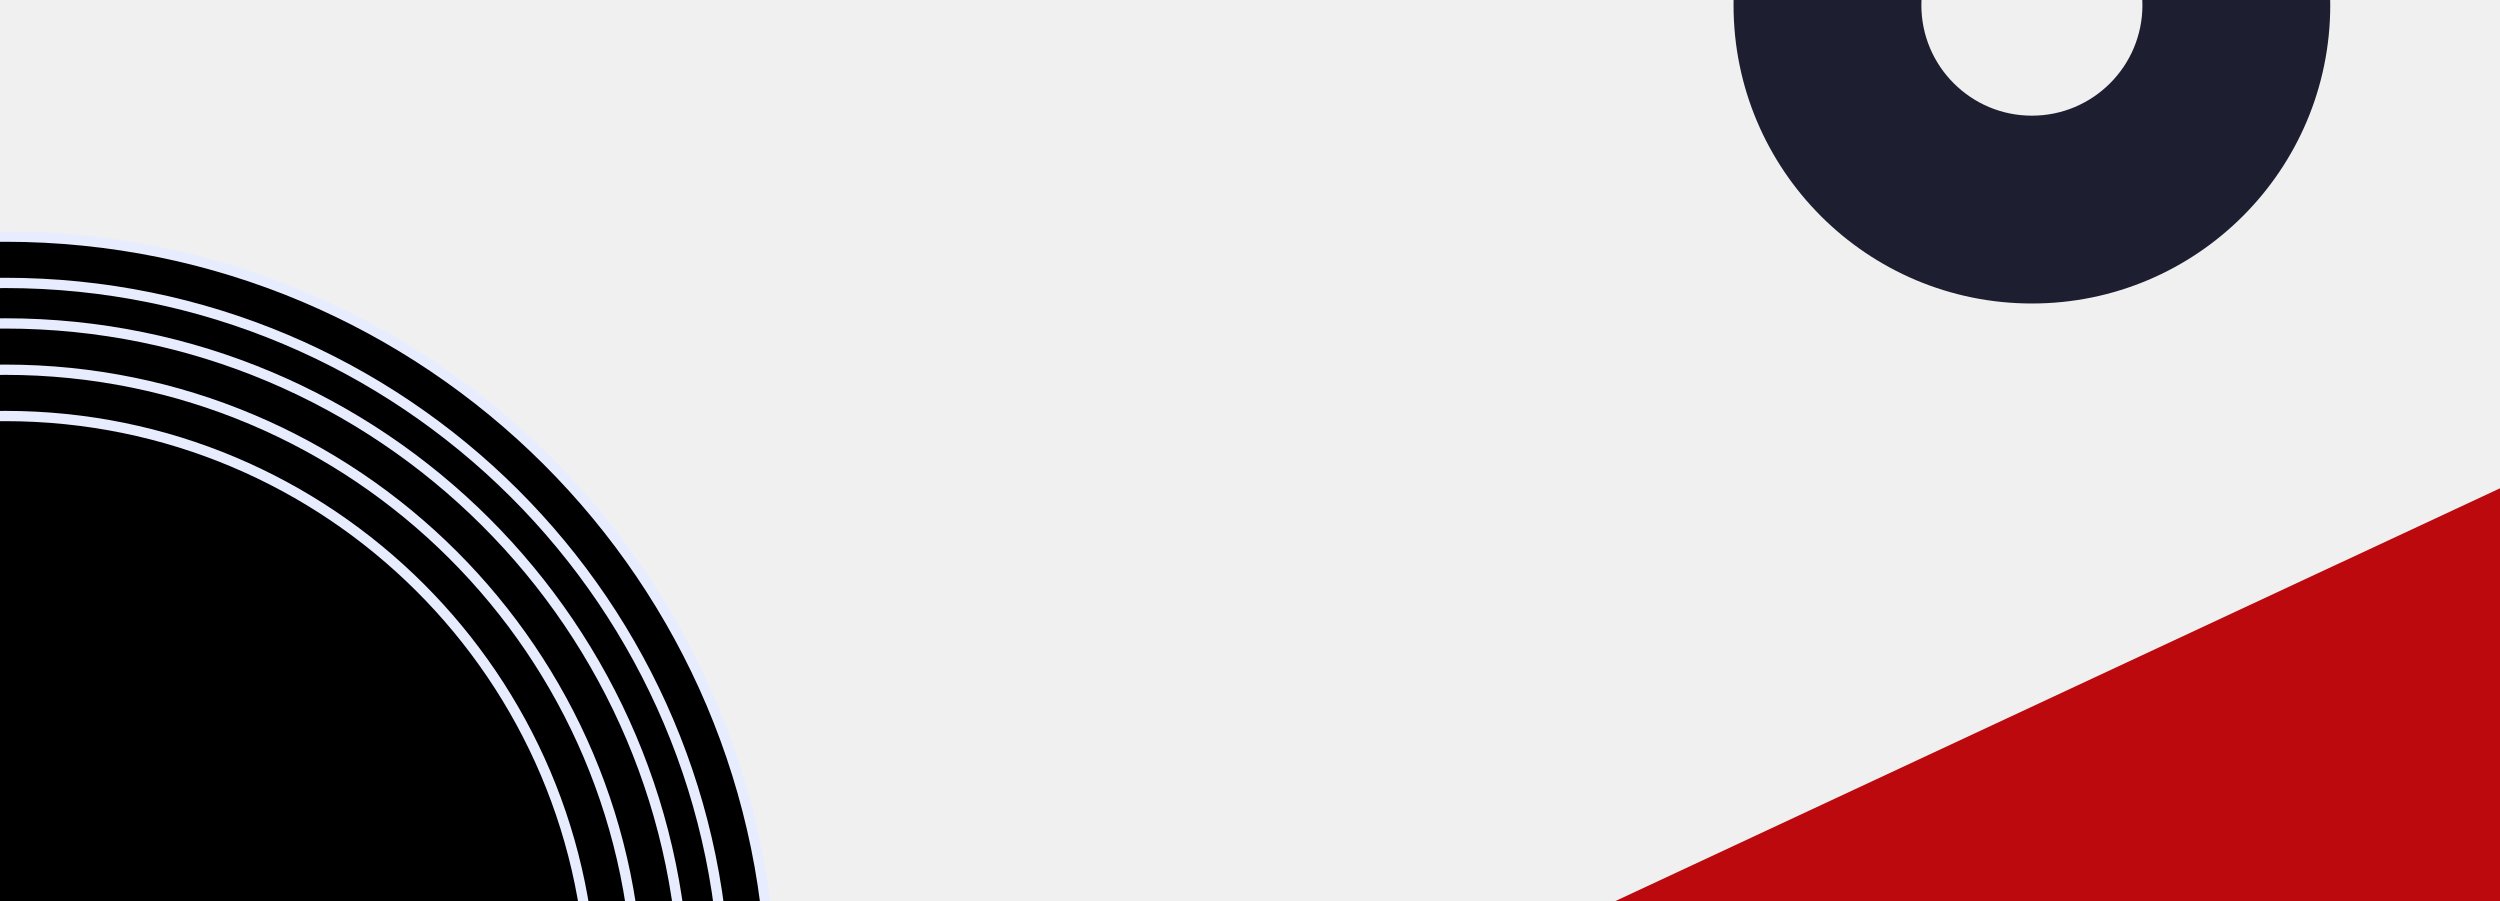
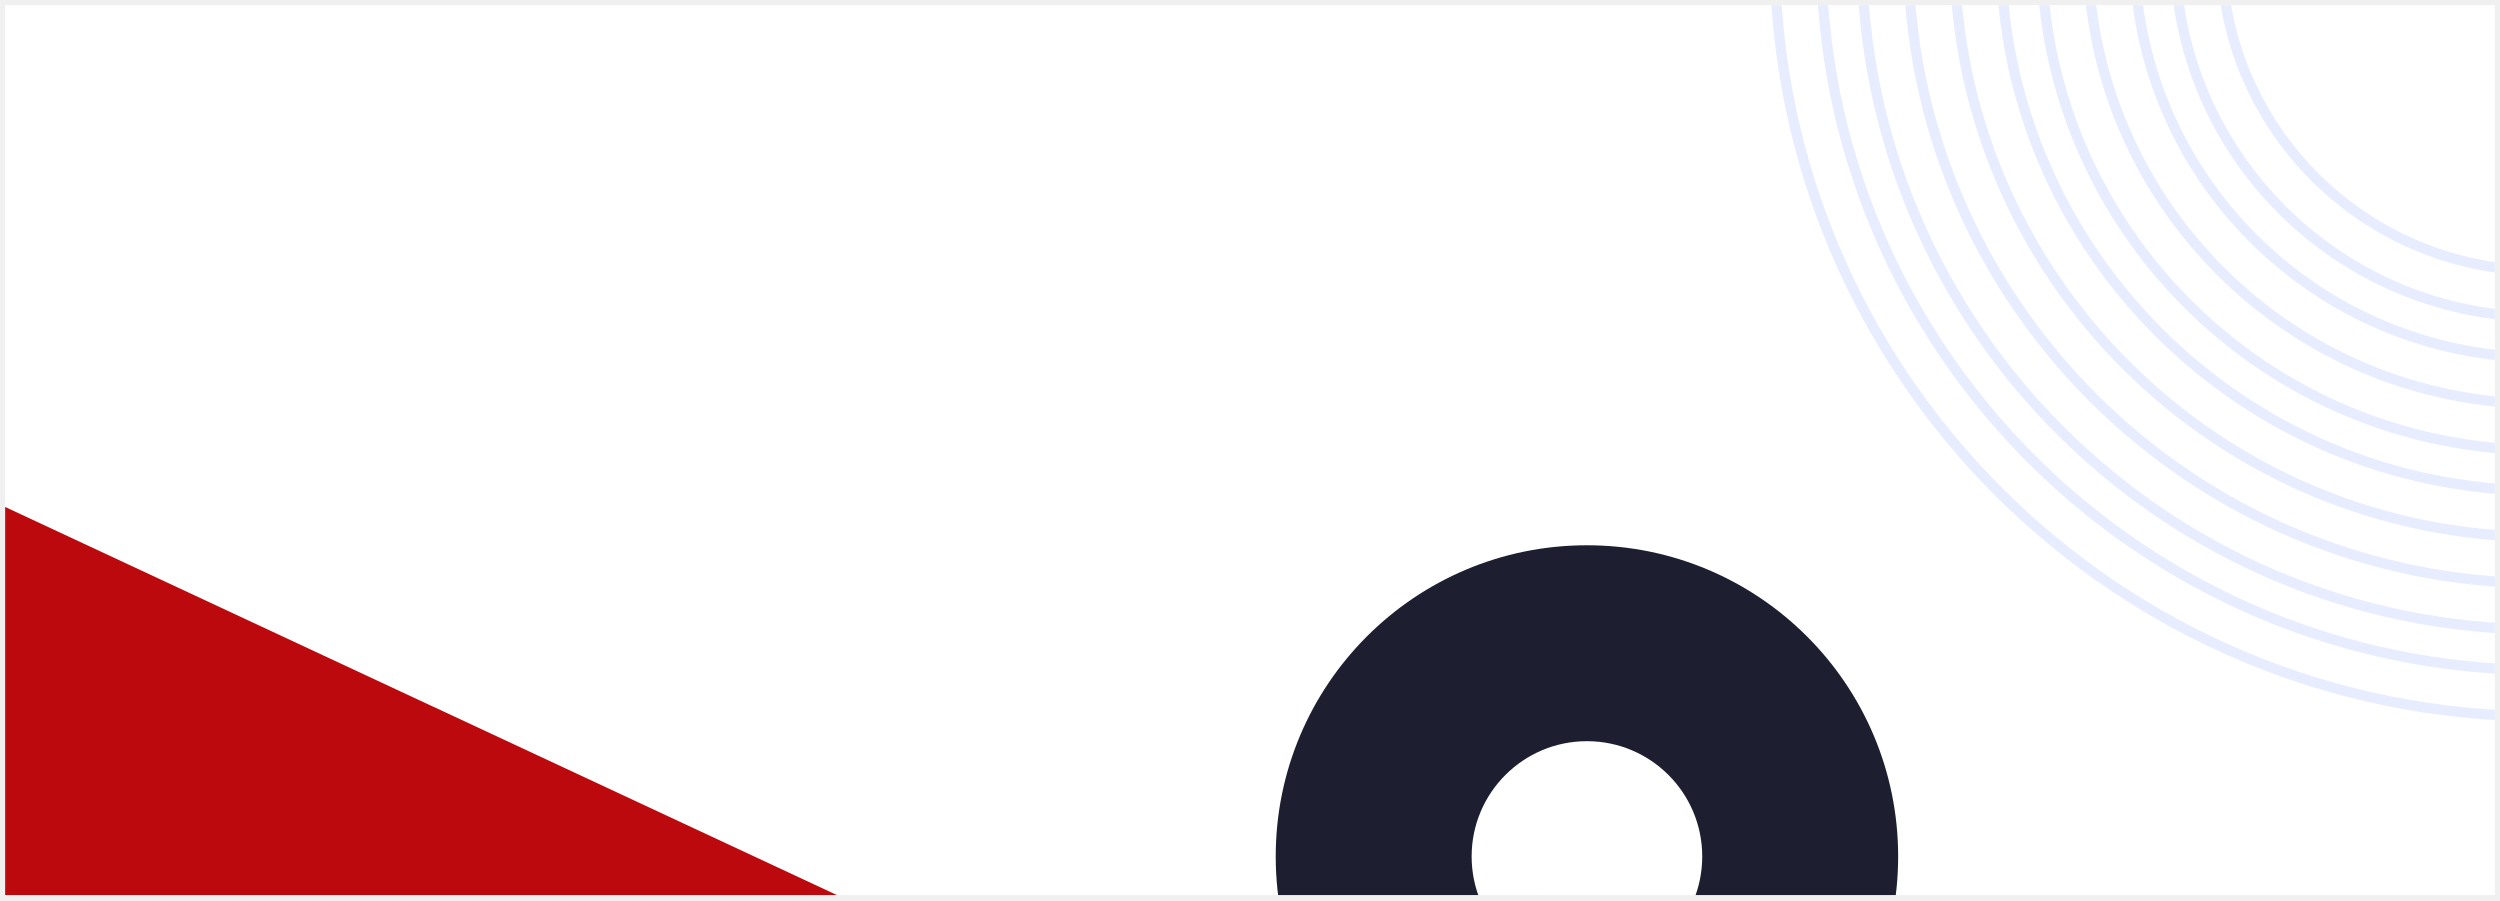
- <svg width="486" height="175" viewBox="0 0 486 175">
-   <g clip-path="url(#clip0_617_3679)">
-     <path d="M150 194.618C150 276.695 83.293 343.236 1 343.236C-81.293 343.236 -148 276.695 -148 194.618C-148 112.541 -81.293 46 1 46C83.293 46 150 112.541 150 194.618Z" stroke="#E7EDFF" stroke-width="2" />
-     <path d="M140.977 194.617C140.977 271.724 78.31 334.236 1 334.236C-76.31 334.236 -138.978 271.724 -138.978 194.617C-138.978 117.511 -76.31 54.999 1 54.999C78.31 54.999 140.977 117.511 140.977 194.617Z" stroke="#E7EDFF" stroke-width="2" />
-     <path d="M133.083 194.618C133.083 267.376 73.95 326.362 1 326.362C-71.95 326.362 -131.083 267.376 -131.083 194.618C-131.083 121.861 -71.95 62.874 1 62.874C73.95 62.874 133.083 121.861 133.083 194.618Z" stroke="#E7EDFF" stroke-width="2" />
-     <path d="M124.06 194.618C124.06 262.405 68.967 317.362 1 317.362C-66.967 317.362 -122.06 262.405 -122.06 194.618C-122.06 126.83 -66.967 71.874 1 71.874C68.967 71.874 124.06 126.83 124.06 194.618Z" stroke="#E7EDFF" stroke-width="2" />
-     <path d="M106.014 194.619C106.014 252.465 59 299.364 0.999 299.364C-57.001 299.364 -104.016 252.465 -104.016 194.619C-104.016 136.772 -57.001 89.874 0.999 89.874C59 89.874 106.014 136.772 106.014 194.619Z" stroke="#E7EDFF" stroke-width="2" />
-     <path d="M98.12 194.618C98.12 248.116 54.64 291.489 1 291.489C-52.641 291.489 -96.121 248.116 -96.121 194.618C-96.121 141.121 -52.641 97.748 1 97.748C54.64 97.748 98.12 141.121 98.12 194.618Z" stroke="#E7EDFF" stroke-width="2" />
-     <path d="M89.097 194.618C89.097 243.145 49.657 282.489 1 282.489C-47.658 282.489 -87.098 243.145 -87.098 194.618C-87.098 146.091 -47.658 106.747 1 106.747C49.657 106.747 89.097 146.091 89.097 194.618Z" stroke="#E7EDFF" stroke-width="2" />
-     <path d="M80.075 194.617C80.075 238.174 44.674 273.488 1 273.488C-42.675 273.488 -78.076 238.174 -78.076 194.617C-78.076 151.06 -42.675 115.746 1 115.746C44.674 115.746 80.075 151.06 80.075 194.617Z" stroke="#E7EDFF" stroke-width="2" />
-     <path d="M72.18 194.618C72.18 233.826 40.314 265.614 1 265.614C-38.315 265.614 -70.181 233.826 -70.181 194.618C-70.181 155.41 -38.315 123.621 1 123.621C40.314 123.621 72.18 155.41 72.18 194.618Z" stroke="#E7EDFF" stroke-width="2" />
-     <path d="M63.158 194.617C63.158 228.855 35.331 256.614 1 256.614C-33.332 256.614 -61.158 228.855 -61.158 194.617C-61.158 160.38 -33.332 132.62 1 132.62C35.331 132.62 63.158 160.38 63.158 194.617Z" stroke="#E7EDFF" stroke-width="2" />
-     <path d="M115.037 194.618C115.037 257.435 63.983 308.363 1 308.363C-61.984 308.363 -113.038 257.435 -113.038 194.618C-113.038 131.801 -61.984 80.874 1 80.874C63.983 80.874 115.037 131.801 115.037 194.618Z" stroke="#E7EDFF" stroke-width="2" />
-     <path d="M581.136 50.531L102.137 274.03L659.637 220.272L581.136 50.531Z" fill="#BC090D" />
-     <path d="M453 1C453 33.032 427.033 59 395 59C362.967 59 337 33.032 337 1C337 -31.032 362.967 -57 395 -57C427.033 -57 453 -31.032 453 1ZM373.514 1C373.514 12.867 383.133 22.486 395 22.486C406.867 22.486 416.486 12.867 416.486 1C416.486 -10.867 406.867 -20.486 395 -20.486C383.133 -20.486 373.514 -10.867 373.514 1Z" fill="#1D1F31" />
+ <svg xmlns="http://www.w3.org/2000/svg" width="486" height="175" viewBox="0 0 486 175" fill="none">
+   <g clip-path="url(#clip0_617_3606)">
+     <rect x="1" y="1" width="484" height="173" fill="white" />
+     <path d="M643 -9.382C643 72.695 576.293 139.236 494 139.236C411.707 139.236 345 72.695 345 -9.382C345 -91.459 411.707 -158 494 -158C576.293 -158 643 -91.459 643 -9.382Z" stroke="#E7EDFF" stroke-width="2" />
+     <path d="M633.977 -9.383C633.977 67.724 571.31 130.236 494 130.236C416.69 130.236 354.022 67.724 354.022 -9.383C354.022 -86.489 416.69 -149.001 494 -149.001C571.31 -149.001 633.977 -86.489 633.977 -9.383Z" stroke="#E7EDFF" stroke-width="2" />
+     <path d="M626.083 -9.382C626.083 63.376 566.95 122.362 494 122.362C421.051 122.362 361.917 63.376 361.917 -9.382C361.917 -82.139 421.051 -141.125 494 -141.125C566.95 -141.125 626.083 -82.139 626.083 -9.382Z" stroke="#E7EDFF" stroke-width="2" />
+     <path d="M617.06 -9.382C617.06 58.405 561.967 113.362 494 113.362C426.033 113.362 370.94 58.405 370.94 -9.382C370.94 -77.17 426.033 -132.126 494 -132.126C561.967 -132.126 617.06 -77.17 617.06 -9.382Z" stroke="#E7EDFF" stroke-width="2" />
+     <path d="M599.014 -9.381C599.014 48.465 552 95.364 493.999 95.364C435.999 95.364 388.984 48.465 388.984 -9.381C388.984 -67.228 435.999 -114.126 493.999 -114.126C552 -114.126 599.014 -67.228 599.014 -9.381Z" stroke="#E7EDFF" stroke-width="2" />
+     <path d="M591.12 -9.382C591.12 44.116 547.64 87.489 494 87.489C440.359 87.489 396.879 44.116 396.879 -9.382C396.879 -62.879 440.359 -106.252 494 -106.252C547.64 -106.252 591.12 -62.879 591.12 -9.382Z" stroke="#E7EDFF" stroke-width="2" />
+     <path d="M582.097 -9.382C582.097 39.145 542.657 78.489 494 78.489C445.342 78.489 405.902 39.145 405.902 -9.382C405.902 -57.909 445.342 -97.253 494 -97.253C542.657 -97.253 582.097 -57.909 582.097 -9.382Z" stroke="#E7EDFF" stroke-width="2" />
+     <path d="M573.075 -9.383C573.075 34.174 537.674 69.488 494 69.488C450.325 69.488 414.924 34.174 414.924 -9.383C414.924 -52.94 450.325 -88.254 494 -88.254C537.674 -88.254 573.075 -52.94 573.075 -9.383Z" stroke="#E7EDFF" stroke-width="2" />
+     <path d="M565.18 -9.382C565.18 29.826 533.314 61.614 494 61.614C454.686 61.614 422.819 29.826 422.819 -9.382C422.819 -48.59 454.686 -80.379 494 -80.379C533.314 -80.379 565.18 -48.59 565.18 -9.382Z" stroke="#E7EDFF" stroke-width="2" />
+     <path d="M556.158 -9.383C556.158 24.855 528.331 52.614 494 52.614C459.668 52.614 431.842 24.855 431.842 -9.383C431.842 -43.62 459.668 -71.38 494 -71.38C528.331 -71.38 556.158 -43.62 556.158 -9.383Z" stroke="#E7EDFF" stroke-width="2" />
+     <path d="M608.037 -9.382C608.037 53.435 556.983 104.363 494 104.363C431.016 104.363 379.962 53.435 379.962 -9.382C379.962 -72.199 431.016 -123.126 494 -123.126C556.983 -123.126 608.037 -72.199 608.037 -9.382Z" stroke="#E7EDFF" stroke-width="2" />
+     <path d="M369 166.5C369 199.913 341.913 227 308.5 227C275.087 227 248 199.913 248 166.5C248 133.087 275.087 106 308.5 106C341.913 106 369 133.087 369 166.5ZM296.527 166.5C296.527 173.112 301.888 178.473 308.5 178.473C315.112 178.473 320.473 173.112 320.473 166.5C320.473 159.888 315.112 154.527 308.5 154.527C301.888 154.527 296.527 159.888 296.527 166.5Z" fill="white" />
+     <path d="M369 166.5C369 199.913 341.913 227 308.5 227C275.087 227 248 199.913 248 166.5C248 133.087 275.087 106 308.5 106C341.913 106 369 133.087 369 166.5ZM286.087 166.5C286.087 178.878 296.122 188.913 308.5 188.913C320.878 188.913 330.913 178.878 330.913 166.5C330.913 154.122 320.878 144.087 308.5 144.087C296.122 144.087 286.087 154.122 286.087 166.5Z" fill="#1D1F31" />
+     <path d="M-140.499 32.531L338.5 256.03L-219 202.272L-140.499 32.531Z" fill="#BC090D" />
  </g>
+   <defs>
+     <clipPath id="clip0_617_3606">
+       <rect x="1" y="1" width="484" height="173" fill="white" />
+     </clipPath>
+   </defs>
</svg>
